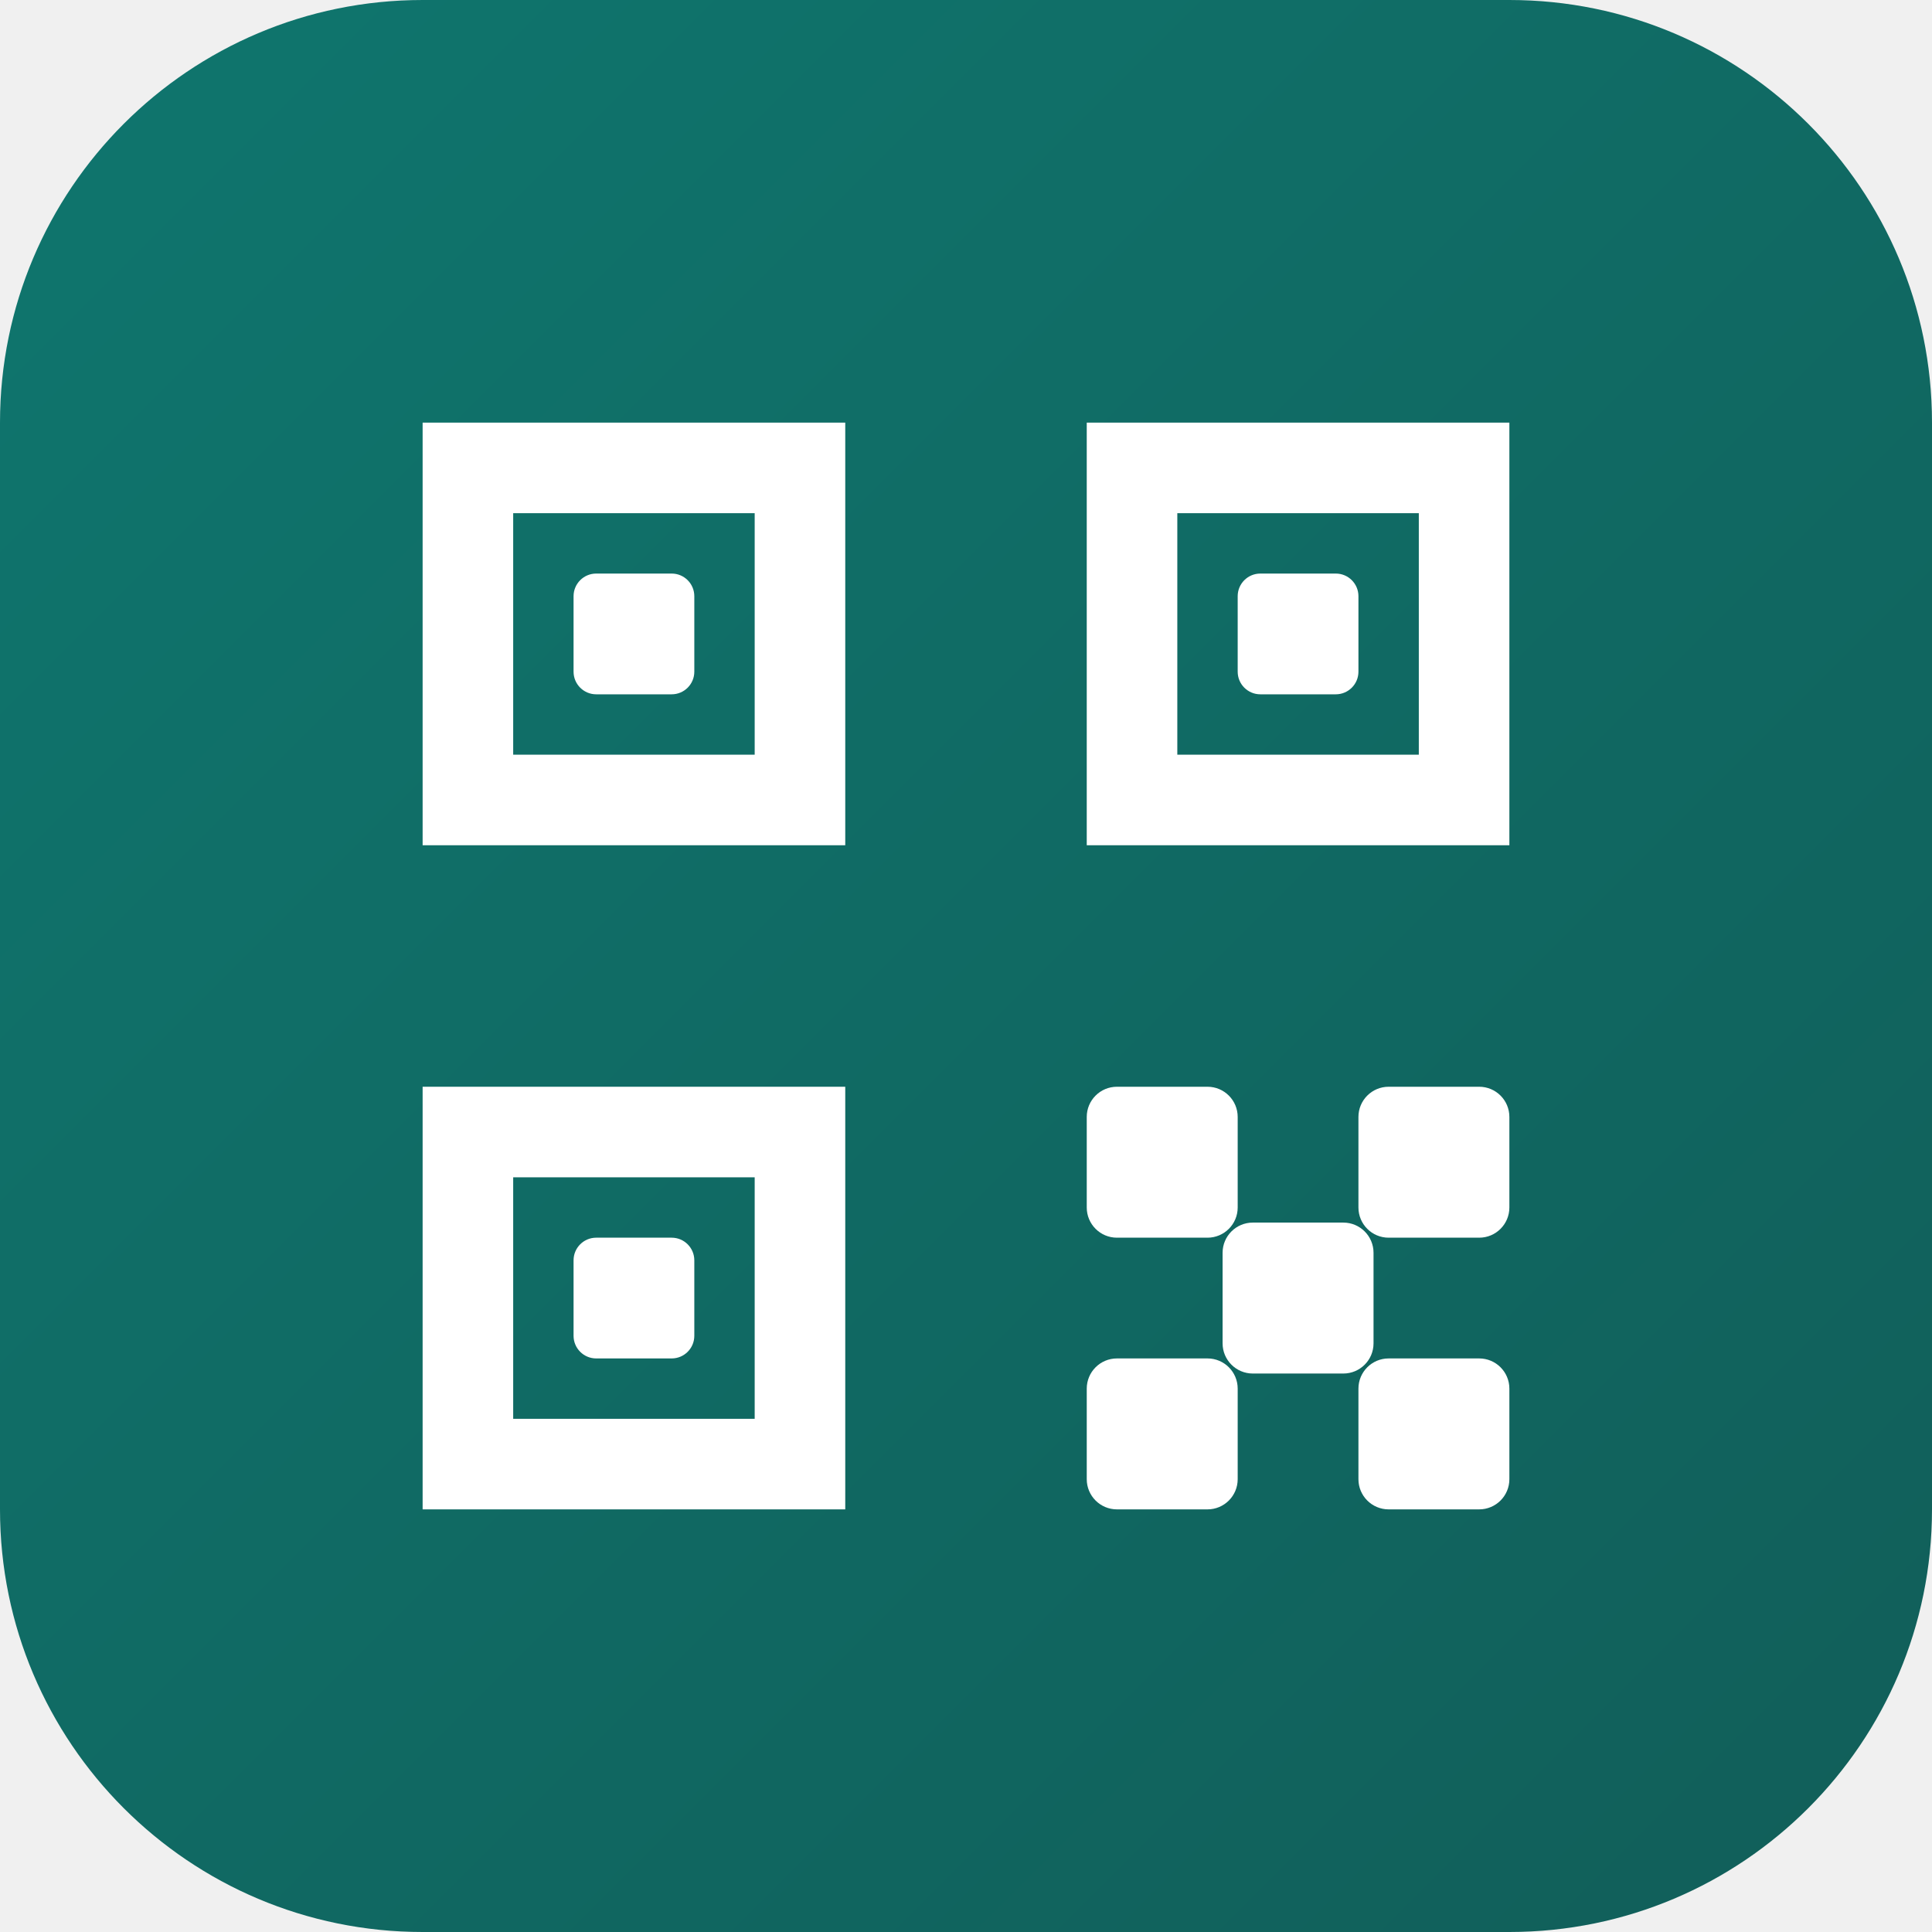
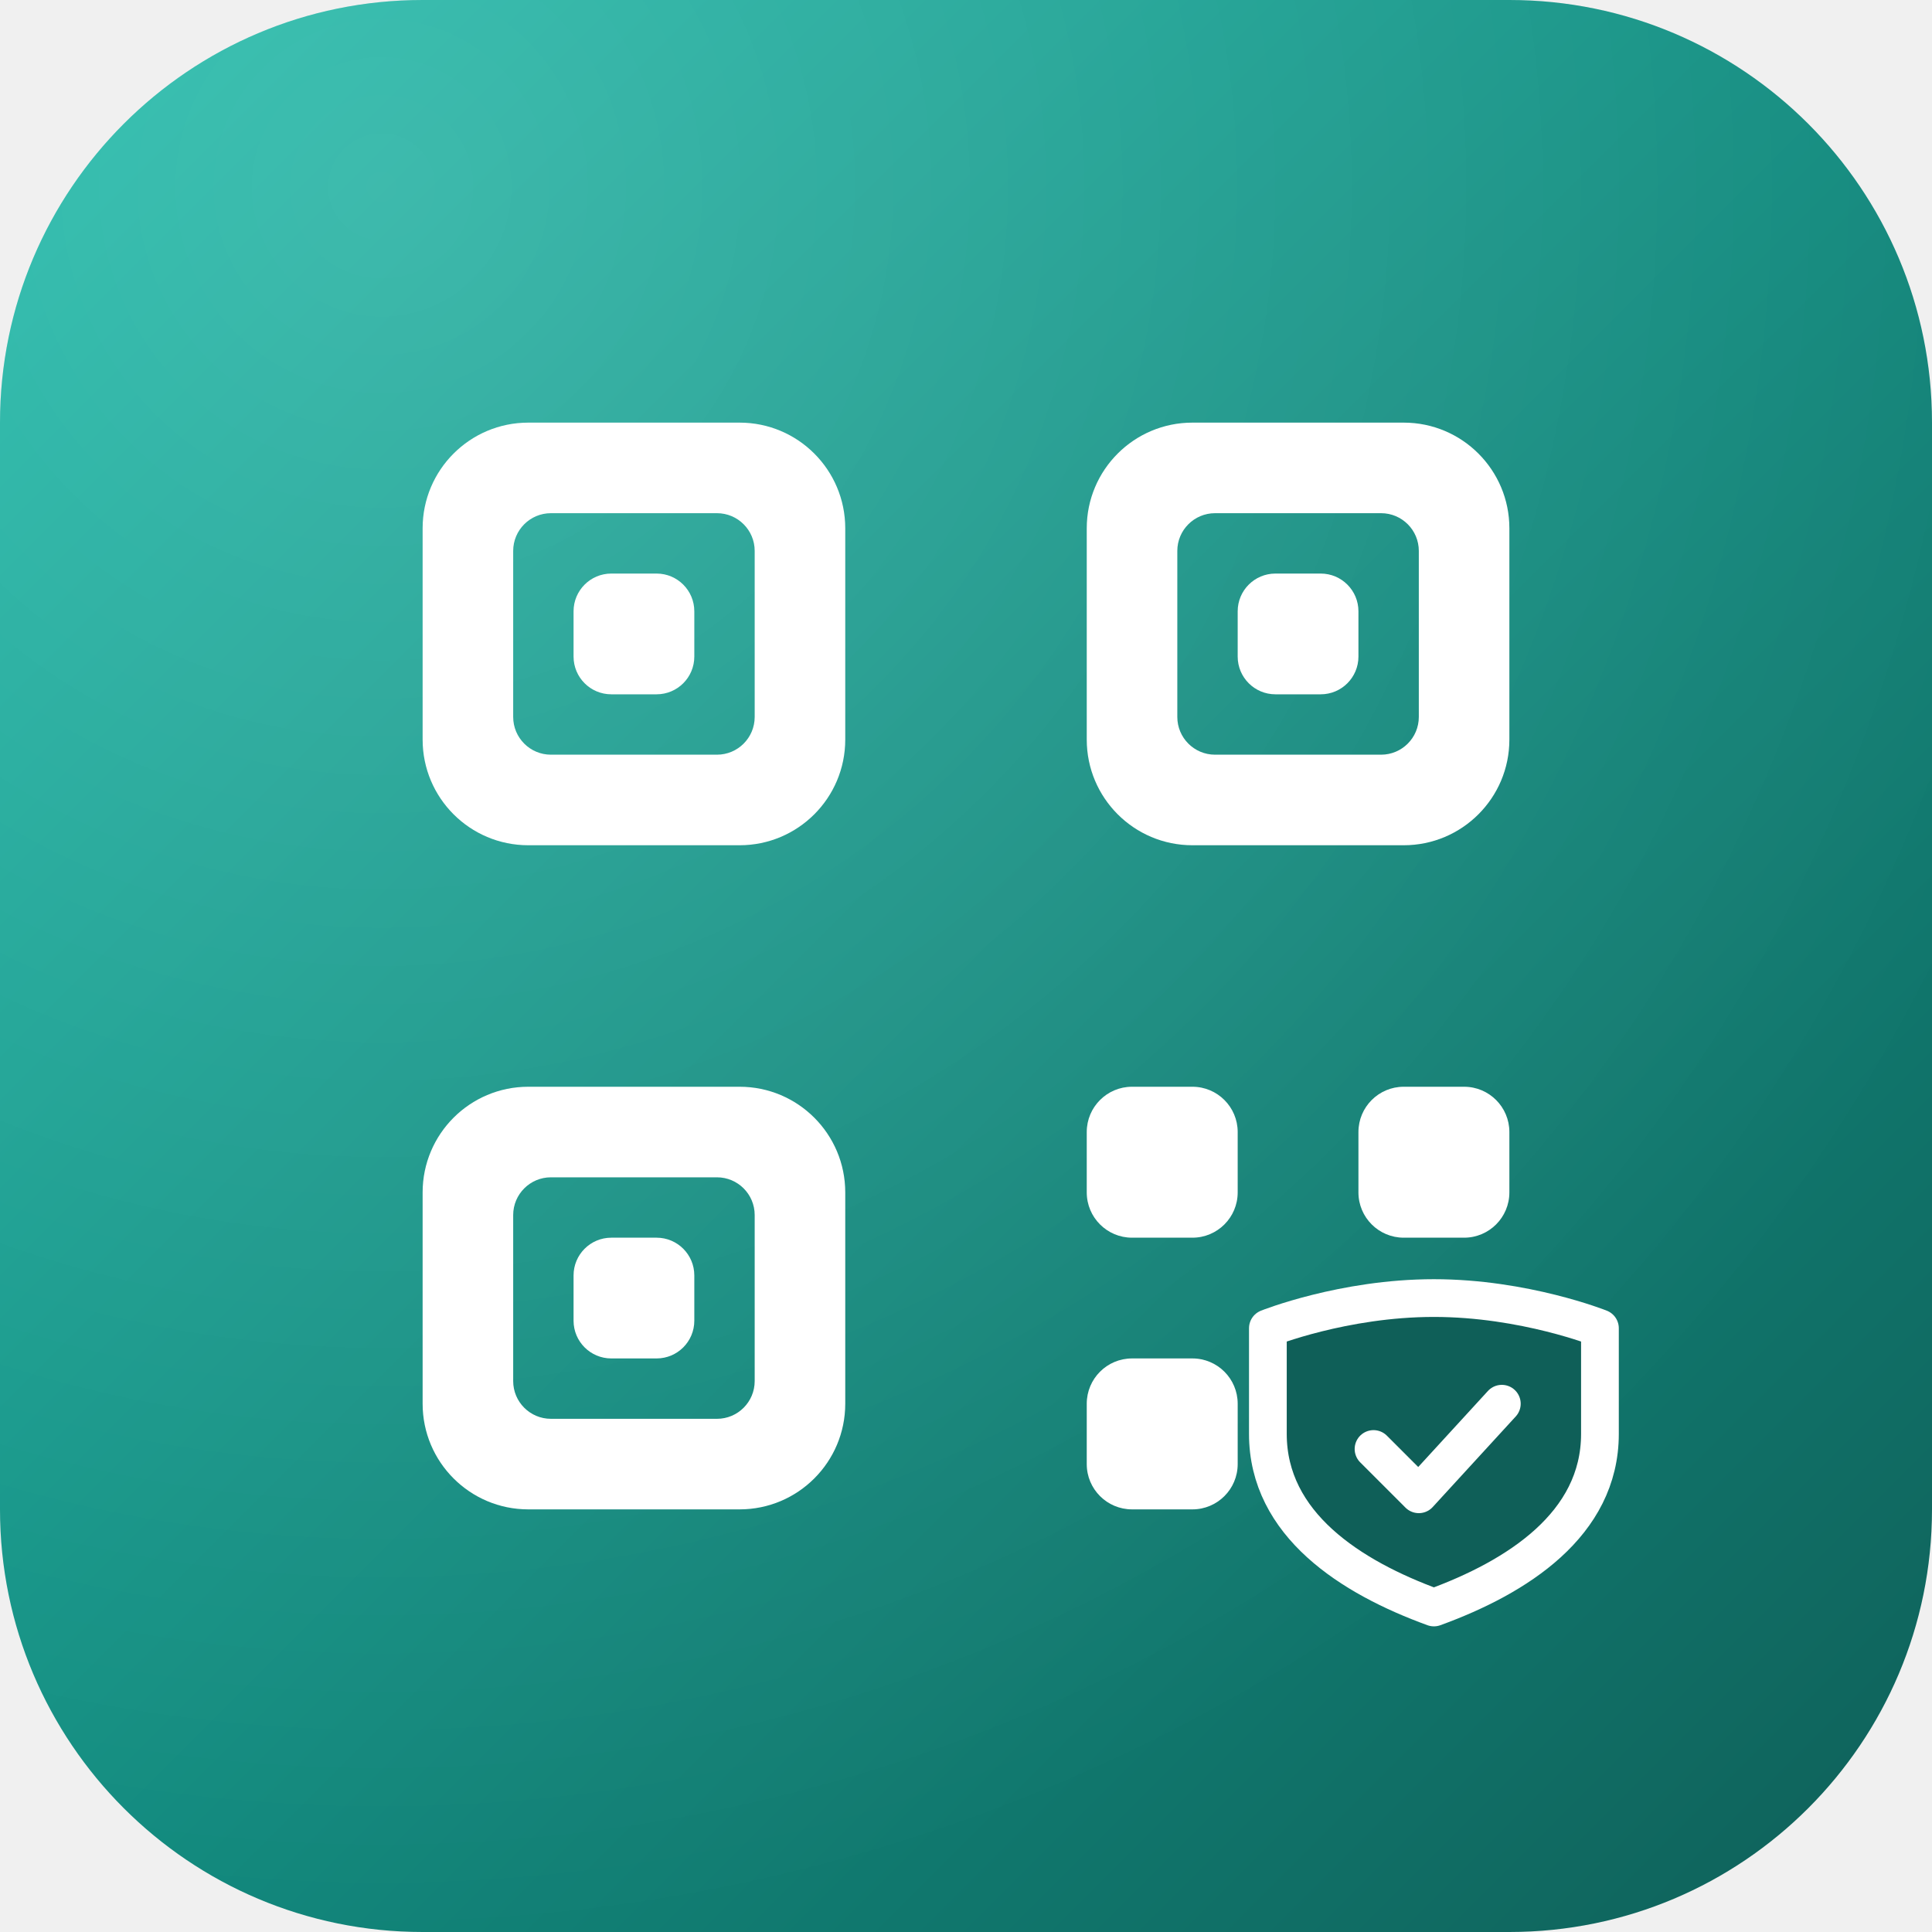
<svg xmlns="http://www.w3.org/2000/svg" viewBox="0 0 512 512">
  <defs>
    <linearGradient id="g" x1="0" y1="0" x2="1" y2="1">
-       <stop offset="0" stop-color="#0f766e" />
-       <stop offset="1" stop-color="#115e59" />
+       <stop offset="0" stop-color="#14b8a6" />
+       <stop offset="1" stop-color="#0f5f58" />
    </linearGradient>
+     <radialGradient id="hl" cx="0.2" cy="0.1" r="0.9">
+       <stop offset="0" stop-color="#ffffff" stop-opacity="0.18" />
+       <stop offset="1" stop-color="#ffffff" stop-opacity="0" />
+     </radialGradient>
  </defs>
  <rect width="512" height="512" rx="112" fill="url(#g)" />
+   <rect width="512" height="512" rx="112" fill="url(#hl)" />
  <g fill="#ffffff">
-     <path fill-rule="evenodd" d="M112 112h112v112H112zM136 136v64h64v-64z" />
-     <rect x="152" y="152" width="32" height="32" rx="6" />
-     <path fill-rule="evenodd" d="M288 112h112v112H288zM312 136v64h64v-64z" />
-     <rect x="328" y="152" width="32" height="32" rx="6" />
-     <path fill-rule="evenodd" d="M112 288h112v112H112zM136 312v64h64v-64z" />
-     <rect x="152" y="328" width="32" height="32" rx="6" />
-     <rect x="288" y="288" width="40" height="40" rx="8" />
-     <rect x="360" y="288" width="40" height="40" rx="8" />
-     <rect x="324" y="324" width="40" height="40" rx="8" />
-     <rect x="288" y="360" width="40" height="40" rx="8" />
-     <rect x="360" y="360" width="40" height="40" rx="8" />
+     <path fill-rule="evenodd" d="M140 112h56a28 28 0 0 1 28 28v56a28 28 0 0 1-28 28h-56a28 28 0 0 1-28-28v-56a28 28 0 0 1 28-28zm6 24a10 10 0 0 0-10 10v44a10 10 0 0 0 10 10h44a10 10 0 0 0 10-10v-44a10 10 0 0 0-10-10z" />
+     <rect x="152" y="152" width="32" height="32" rx="10" />
+     <path fill-rule="evenodd" d="M316 112h56a28 28 0 0 1 28 28v56a28 28 0 0 1-28 28h-56a28 28 0 0 1-28-28v-56a28 28 0 0 1 28-28zm6 24a10 10 0 0 0-10 10v44a10 10 0 0 0 10 10h44a10 10 0 0 0 10-10v-44a10 10 0 0 0-10-10z" />
+     <rect x="328" y="152" width="32" height="32" rx="10" />
+     <path fill-rule="evenodd" d="M140 288h56a28 28 0 0 1 28 28v56a28 28 0 0 1-28 28h-56a28 28 0 0 1-28-28v-56a28 28 0 0 1 28-28zm6 24a10 10 0 0 0-10 10v44a10 10 0 0 0 10 10h44a10 10 0 0 0 10-10v-44a10 10 0 0 0-10-10z" />
+     <rect x="152" y="328" width="32" height="32" rx="10" />
+     <rect x="288" y="288" width="40" height="40" rx="12" />
+     <rect x="360" y="288" width="40" height="40" rx="12" />
+     <rect x="288" y="360" width="40" height="40" rx="12" />
+     <path d="M380 344c-24 0-44 8-44 8v28c0 24 22 38 44 46 22-8 44-22 44-46v-28s-20-8-44-8z" fill="#0f5f58" stroke="#ffffff" stroke-width="10" stroke-linejoin="round" />
+     <path d="M364 384l12 12 22-24" fill="none" stroke="#ffffff" stroke-width="10" stroke-linecap="round" stroke-linejoin="round" />
  </g>
</svg>
